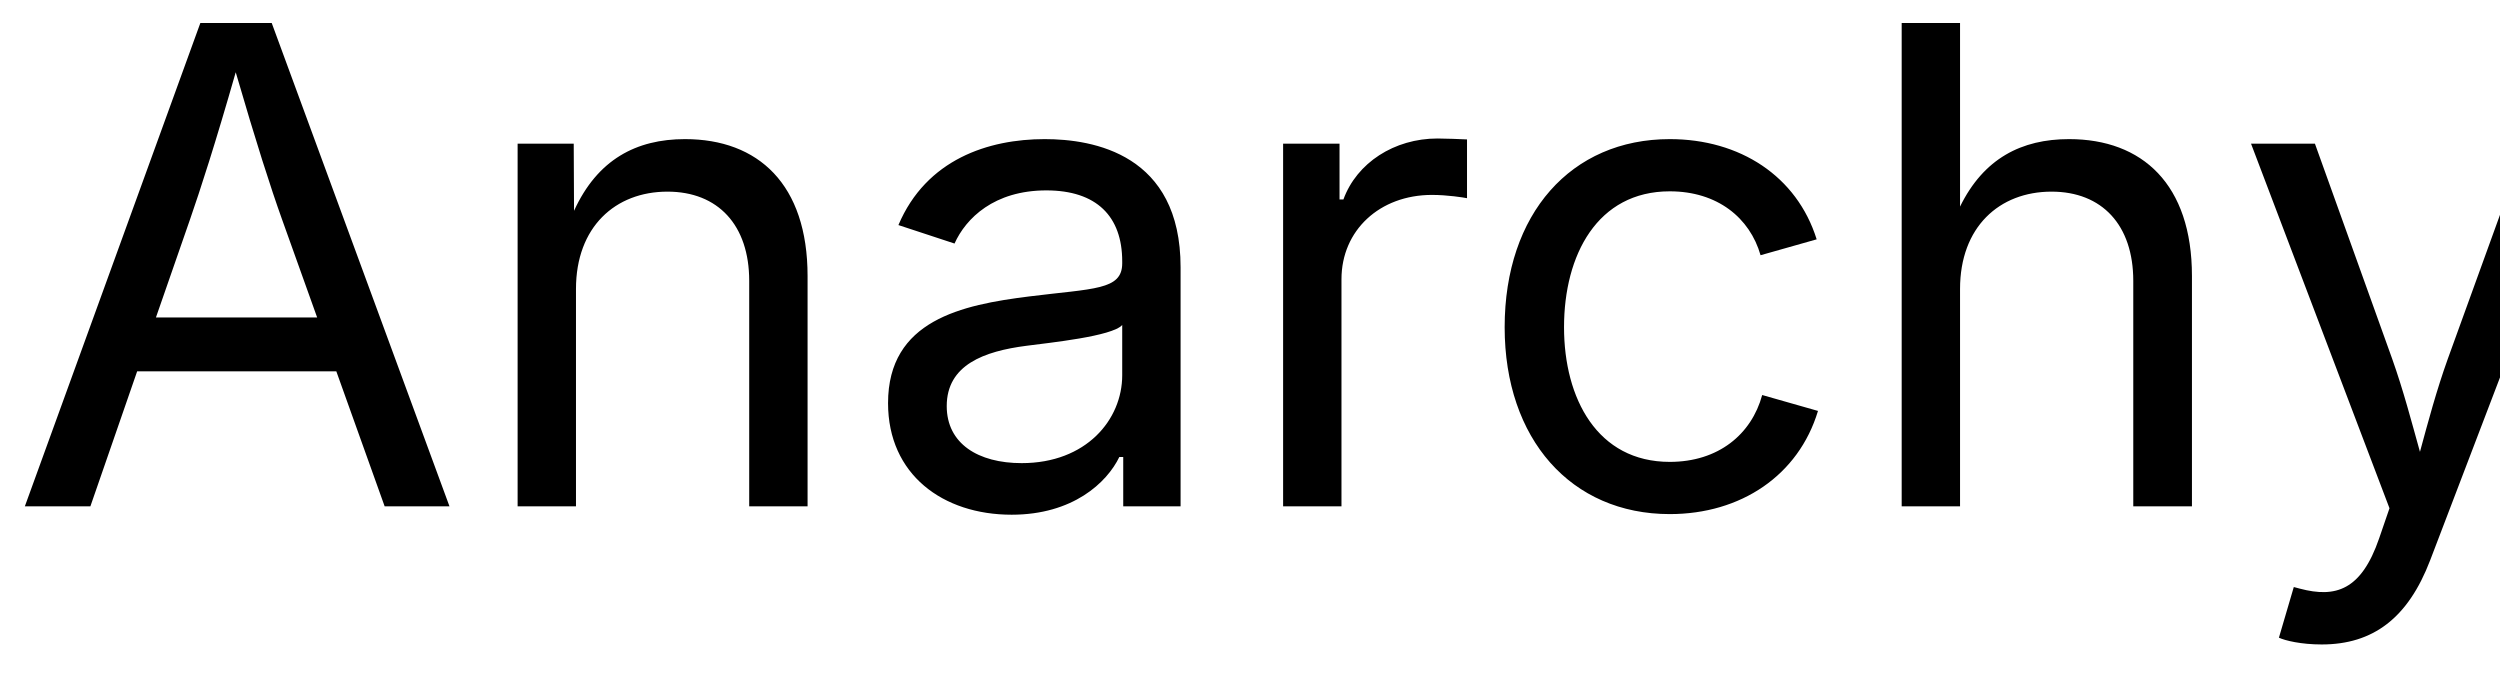
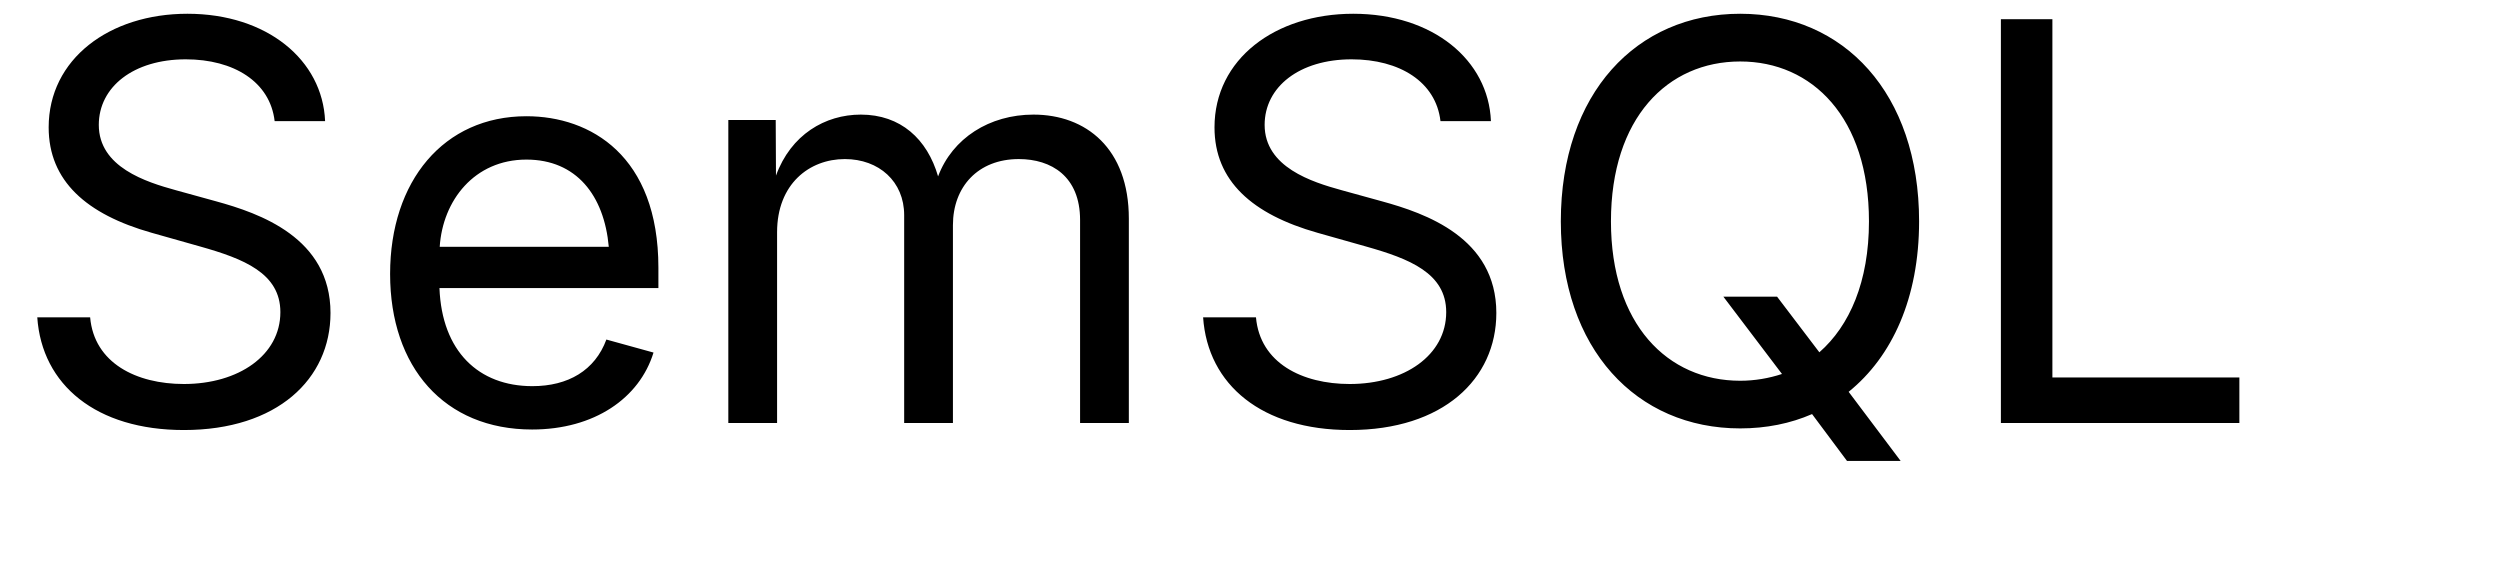
- <svg xmlns="http://www.w3.org/2000/svg" viewBox="0 178.222 501.284 137.749">
+ <svg xmlns="http://www.w3.org/2000/svg" viewBox="0 178.222 600 137.749">
  <defs>
    <style>
      @font-face {
        font-family: 'Inter';
        src: url('https://fonts.gstatic.com/s/inter/v12/UcCO3FwrMBGBwaW0s1Y-FFM5gA.ttf') format('truetype');
      }
      text {
        fill: #000;
        font-family: 'Inter', sans-serif;
        font-size: 133.2px;
        white-space: pre;
      }
    </style>
  </defs>
-   <text x="1.611" y="279.74">Anarchy</text>
+   <text x="1.4" y="279.74">SemSQL</text>
</svg>
